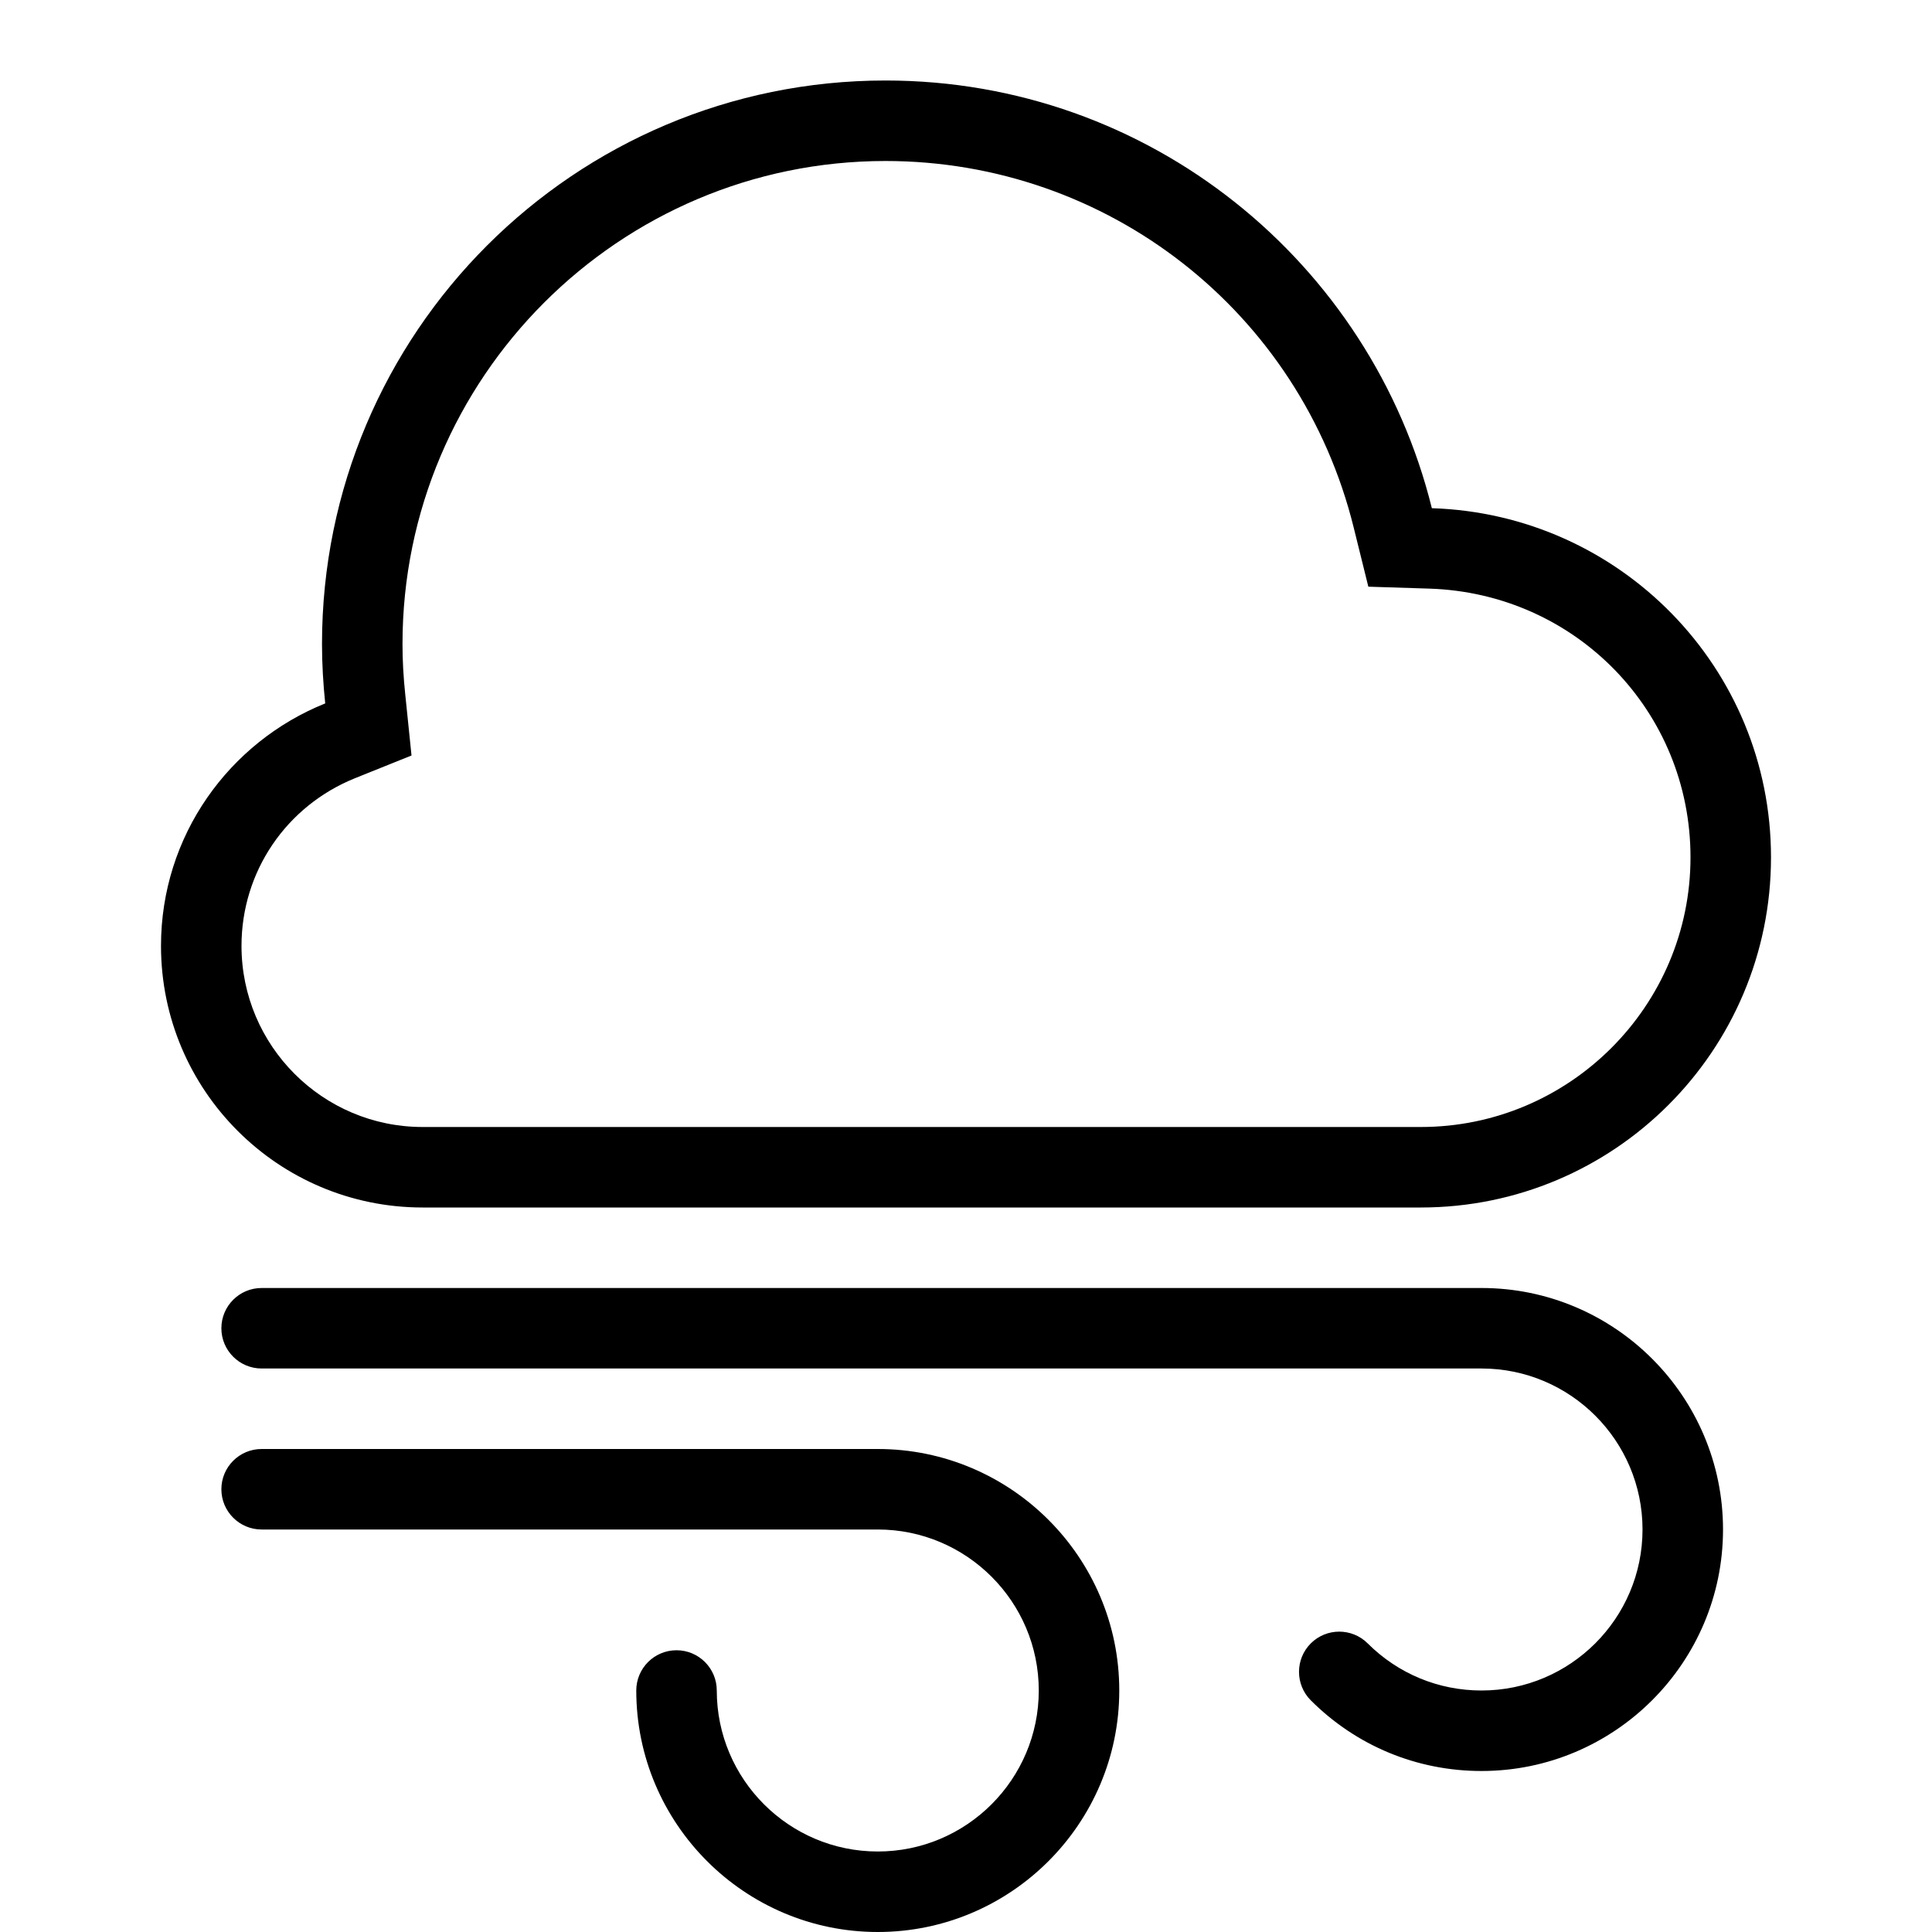
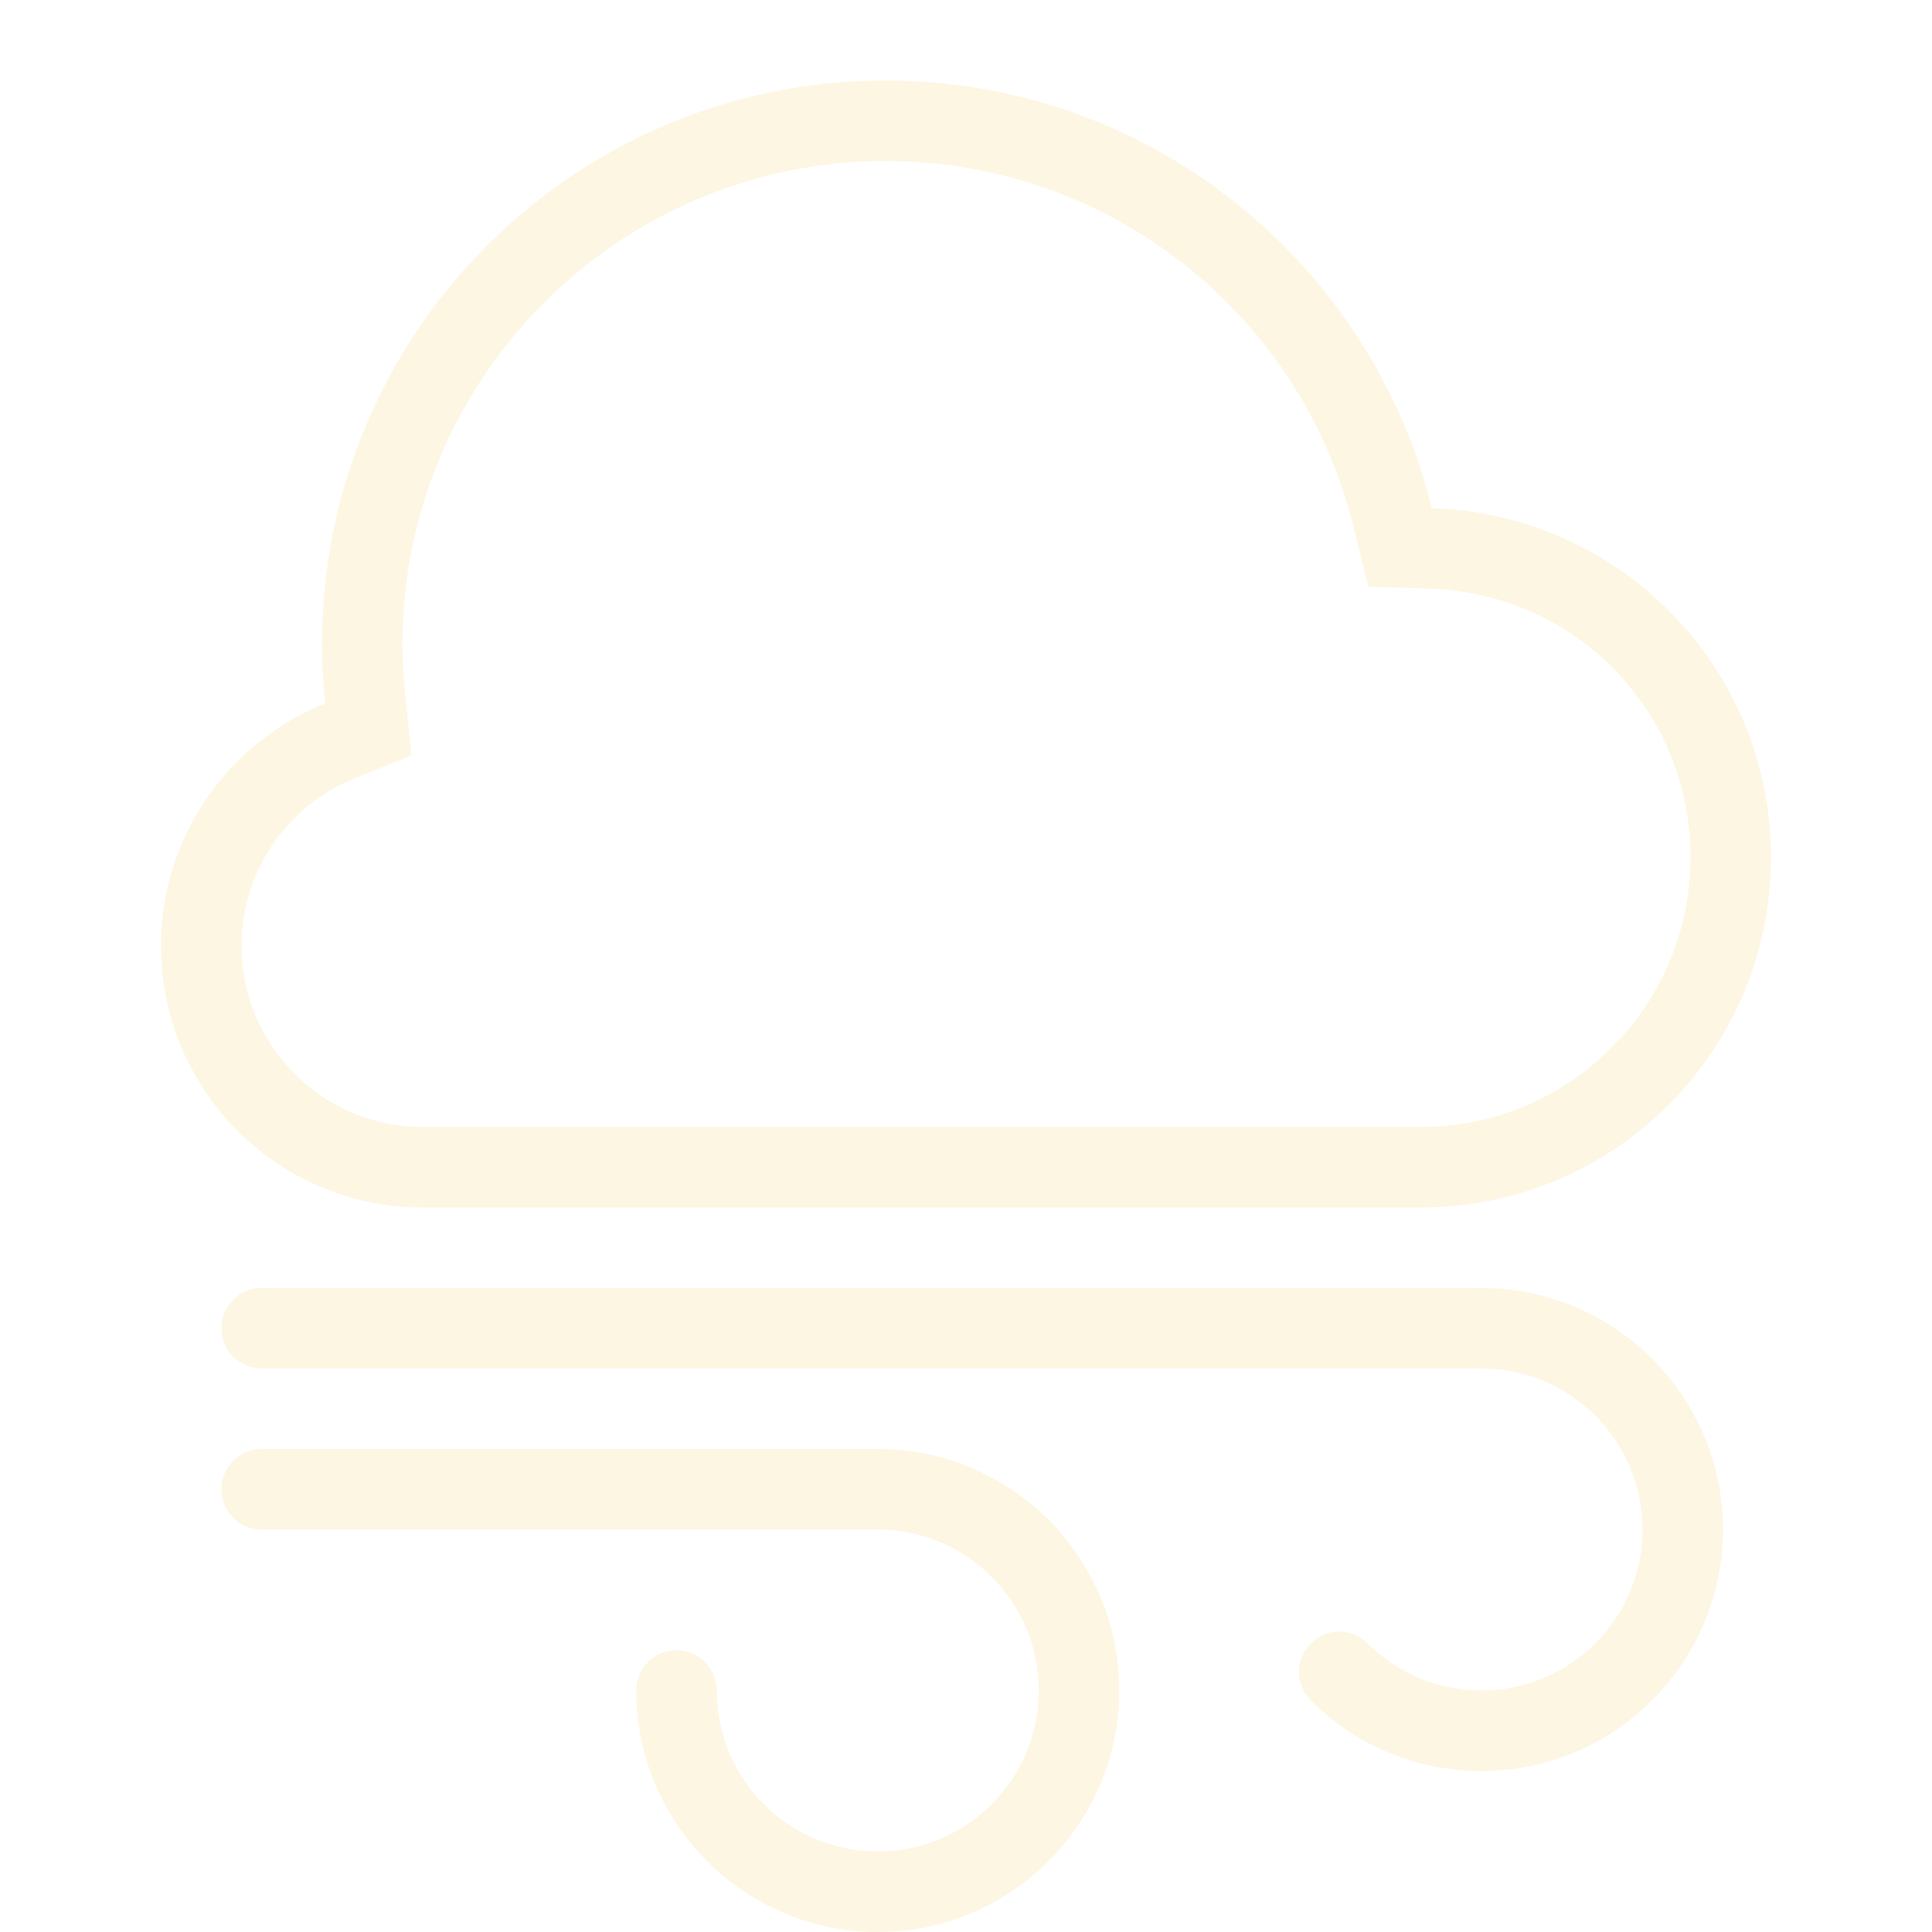
<svg xmlns="http://www.w3.org/2000/svg" version="1.1" id="flurries" x="0px" y="0px" viewBox="0 0 24 24" enable-background="new 0 0 24 24" xml:space="preserve">
-   <path d="M18.404,22c-0.802,0-1.555-0.312-2.121-0.878c-0.195-0.195-0.195-0.512,0-0.707s0.512-0.195,0.707,0  C17.368,20.792,17.87,21,18.404,21c1.103,0,2-0.897,2-2s-0.897-2-2-2H3.25c-0.276,0-0.5-0.224-0.5-0.5  s0.224-0.5,0.5-0.5h15.154c1.654,0,3,1.346,3,3S20.058,22,18.404,22z M13.904,21c0-1.654-1.346-3-3-3H3.25  c-0.276,0-0.5,0.224-0.5,0.5s0.224,0.5,0.5,0.5h7.654c1.103,0,2,0.897,2,2s-0.897,2-2,2s-2-0.897-2-2  c0-0.276-0.224-0.5-0.5-0.5s-0.5,0.224-0.5,0.5c0,1.654,1.346,3,3,3S13.904,22.654,13.904,21z" />
+   <path fill="#FDF6E3" d="M18.404,22c-0.802,0-1.555-0.312-2.121-0.878c-0.195-0.195-0.195-0.512,0-0.707s0.512-0.195,0.707,0  C17.368,20.792,17.87,21,18.404,21c1.103,0,2-0.897,2-2s-0.897-2-2-2H3.25c-0.276,0-0.5-0.224-0.5-0.5  s0.224-0.5,0.5-0.5h15.154c1.654,0,3,1.346,3,3S20.058,22,18.404,22z M13.904,21c0-1.654-1.346-3-3-3H3.25  c-0.276,0-0.5,0.224-0.5,0.5s0.224,0.5,0.5,0.5h7.654c1.103,0,2,0.897,2,2s-0.897,2-2,2s-2-0.897-2-2  c0-0.276-0.224-0.5-0.5-0.5s-0.5,0.224-0.5,0.5c0,1.654,1.346,3,3,3S13.904,22.654,13.904,21z" />
  <rect fill="none" width="24" height="24" />
  <g>
-     <path d="M11,2c2.761,0,5.153,1.872,5.816,4.553l0.182,0.735l0.757,0.024   c1.819,0.058,3.245,1.524,3.245,3.338c0,1.847-1.503,3.35-3.35,3.35h-12.4c-1.241,0-2.25-1.009-2.25-2.25   c0-0.921,0.555-1.739,1.413-2.084l0.699-0.281L5.035,8.635C5.011,8.409,5,8.201,5,8   C5,4.692,7.691,2,11,2 M11,1c-3.866,0-7,3.133-7,7c0,0.25,0.015,0.496,0.04,0.738   c-1.194,0.48-2.04,1.645-2.04,3.012c0,1.794,1.455,3.25,3.25,3.25h12.4c2.403,0,4.35-1.948,4.35-4.35   c0-2.356-1.875-4.263-4.213-4.337C17.032,3.263,14.284,1,11,1L11,1z" />
+     <path fill="#FDF6E3" d="M11,2c2.761,0,5.153,1.872,5.816,4.553l0.182,0.735l0.757,0.024   c1.819,0.058,3.245,1.524,3.245,3.338c0,1.847-1.503,3.35-3.35,3.35h-12.4c-1.241,0-2.25-1.009-2.25-2.25   c0-0.921,0.555-1.739,1.413-2.084l0.699-0.281L5.035,8.635C5.011,8.409,5,8.201,5,8   C5,4.692,7.691,2,11,2 M11,1c-3.866,0-7,3.133-7,7c0,0.25,0.015,0.496,0.04,0.738   c-1.194,0.48-2.04,1.645-2.04,3.012c0,1.794,1.455,3.25,3.25,3.25h12.4c2.403,0,4.35-1.948,4.35-4.35   c0-2.356-1.875-4.263-4.213-4.337C17.032,3.263,14.284,1,11,1L11,1z" />
  </g>
</svg>
